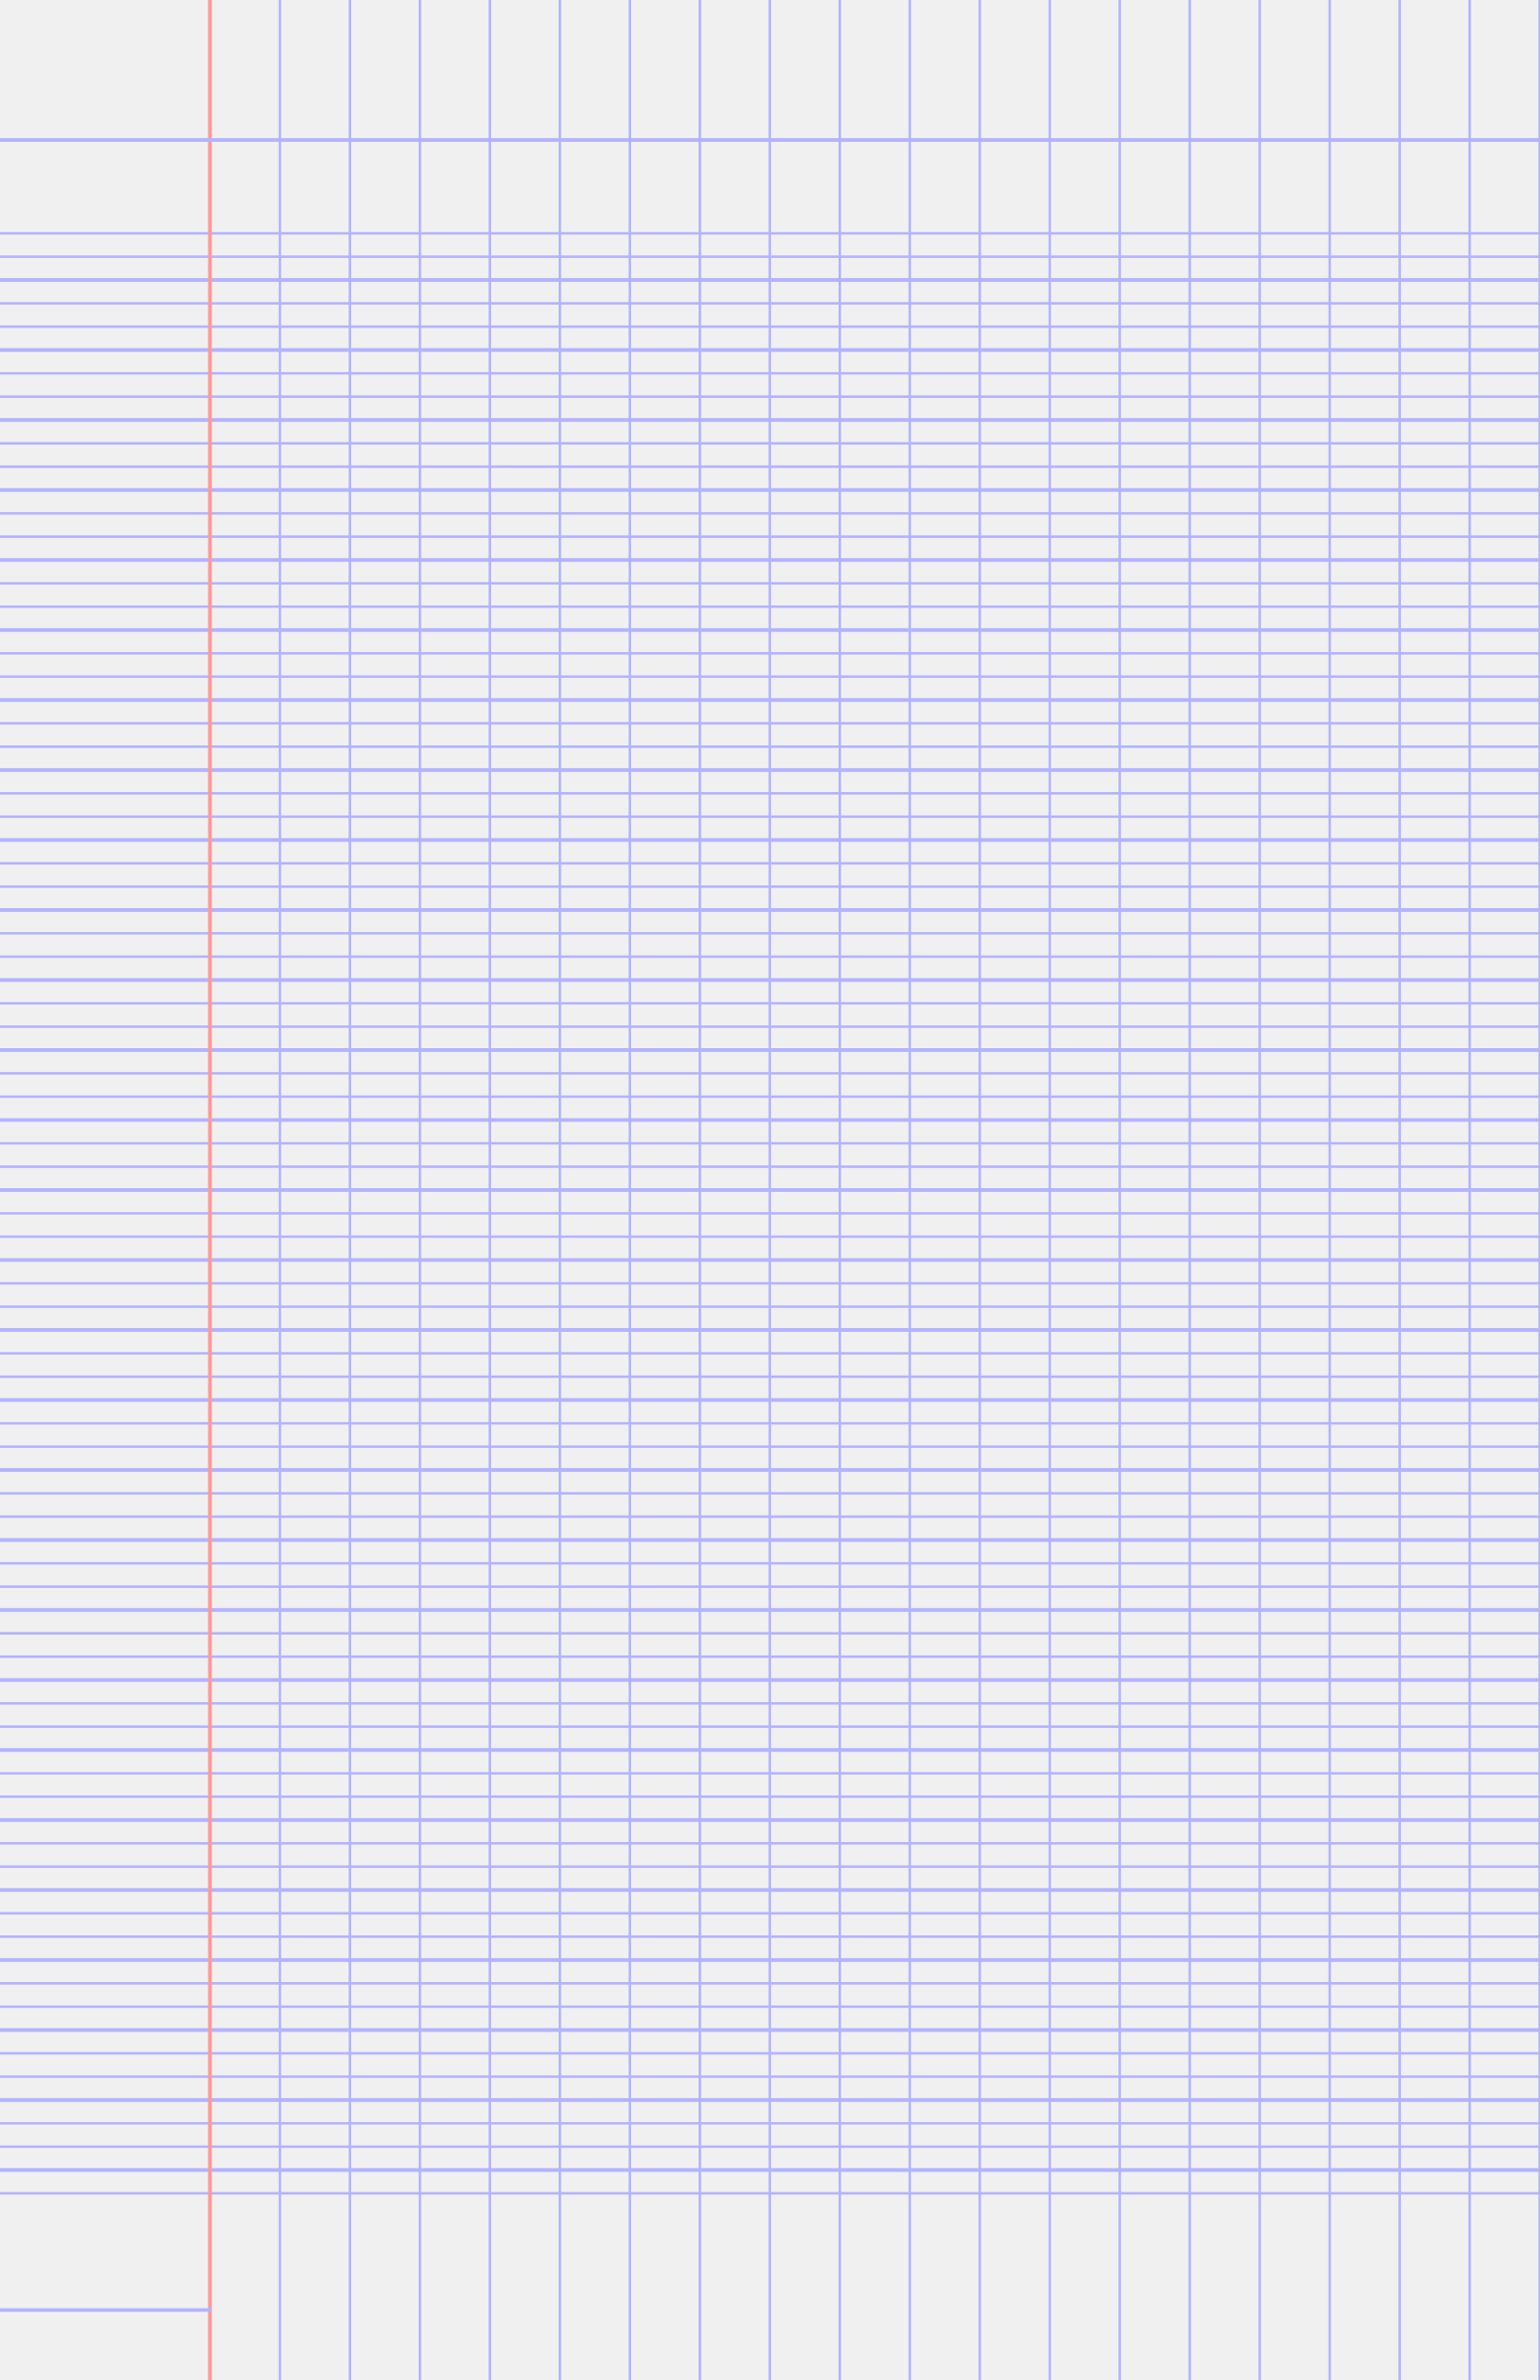
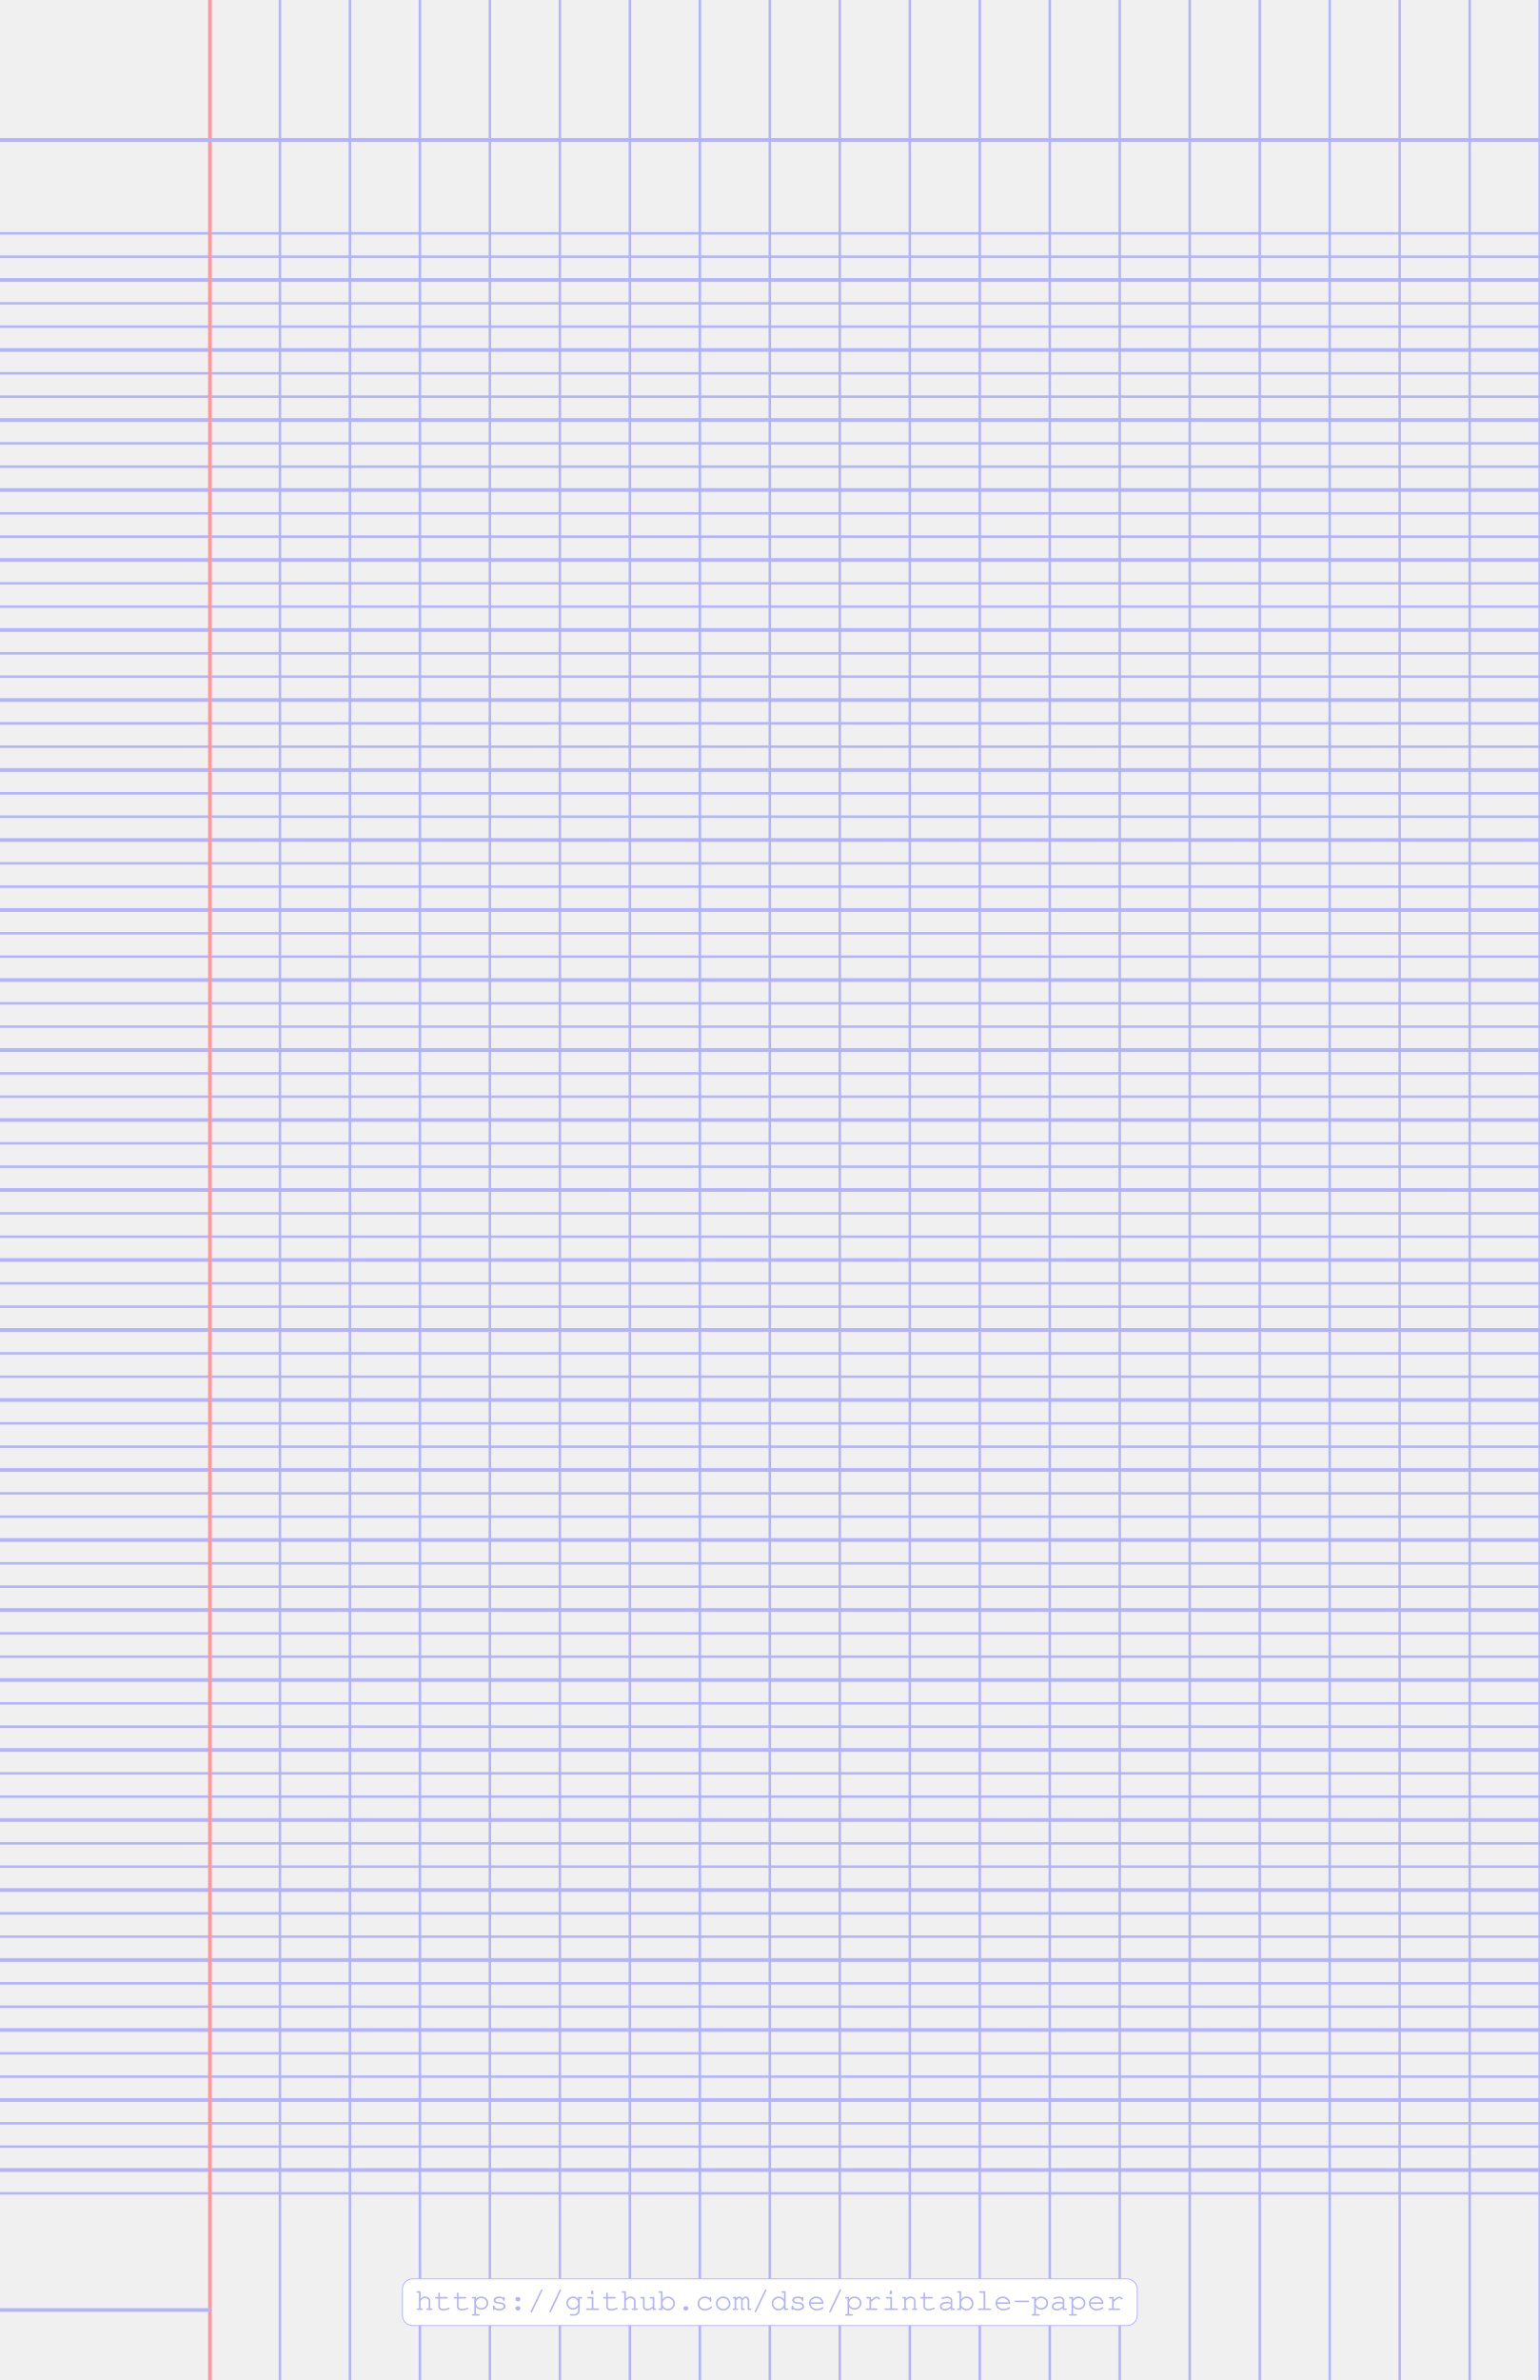
<svg xmlns="http://www.w3.org/2000/svg" width="396pt" height="612pt" viewBox="0 0 396 612">
  <defs />
  <style>        .line, .dot { stroke-linecap: round; }
        .stroke-linecap-butt { stroke-linecap: butt; }

        .line            { stroke-width: 0.72pt; }
        .line.xx-thin    { stroke-width: 0.24pt; }
        .line.x-thin     { stroke-width: 0.36pt; }
        .line.thin       { stroke-width: 0.48pt; }
        .line.thick      { stroke-width: 1.08pt; }
        .line.semi-thin  { stroke-width: 0.588pt; }
        .line.semi-thick { stroke-width: 0.882pt; }

        .dot             { stroke-width: 1.44pt; }
        .dot.thin        { stroke-width: 0.96pt; }
        .dot.thick       { stroke-width: 2.16pt; }
        .dot.semi-thin   { stroke-width: 1.176pt; }
        .dot.semi-thick  { stroke-width: 1.764pt; }

        .stroke-1     { stroke-width: 0.12pt; stroke-linecap: round; } /* 1/600 in */
        .stroke-2     { stroke-width: 0.24pt; stroke-linecap: round; }
        .stroke-3     { stroke-width: 0.36pt; stroke-linecap: round; }
        .stroke-4     { stroke-width: 0.48pt; stroke-linecap: round; }
        .stroke-5     { stroke-width: 0.60pt; stroke-linecap: round; }
        .stroke-6     { stroke-width: 0.72pt; stroke-linecap: round; }
        .stroke-7     { stroke-width: 0.84pt; stroke-linecap: round; }
        .stroke-8     { stroke-width: 0.96pt; stroke-linecap: round; }
        .stroke-9     { stroke-width: 1.08pt; stroke-linecap: round; }
        .stroke-10    { stroke-width: 1.20pt; stroke-linecap: round; }

        .blue  { stroke: #b3b3ff; }
        .red   { stroke: #ff9999; }
        .green { stroke: #b3ffb3; }
        .gray  { stroke: #b3b3b3; }
        .light.blue  { stroke: #d9d9ff; }
        .light.red   { stroke: #ffcccc; }
        .light.green { stroke: #d9ffd9; }
        .light.gray  { stroke: #d9d9d9; }

        .dark.blue  { stroke: #6767ff; }
        .dark.red   { stroke: #ff3333; }
        .dark.green { stroke: #67ff67; }
        .dark.gray  { stroke: #676767; }

        .alternate-blue  { stroke: #6767ff; opacity: 0.5; }
        .alternate-red   { stroke: #ff3333; opacity: 0.5; }
        .alternate-green { stroke: #67ff67; opacity: 0.5; }
        .alternate-gray  { stroke: #676767; opacity: 0.5; }
</style>
  <g id="grid">
    <line x1="0" x2="396" y1="60" y2="60" class="thin blue line" />
    <line x1="0" x2="396" y1="66" y2="66" class="thin blue line" />
    <line x1="0" x2="396" y1="72" y2="72" class="thin blue line" />
    <line x1="0" x2="396" y1="78" y2="78" class="thin blue line" />
    <line x1="0" x2="396" y1="84" y2="84" class="thin blue line" />
    <line x1="0" x2="396" y1="90" y2="90" class="thin blue line" />
    <line x1="0" x2="396" y1="96" y2="96" class="thin blue line" />
    <line x1="0" x2="396" y1="102" y2="102" class="thin blue line" />
    <line x1="0" x2="396" y1="108" y2="108" class="thin blue line" />
    <line x1="0" x2="396" y1="114" y2="114" class="thin blue line" />
    <line x1="0" x2="396" y1="120" y2="120" class="thin blue line" />
    <line x1="0" x2="396" y1="126" y2="126" class="thin blue line" />
    <line x1="0" x2="396" y1="132" y2="132" class="thin blue line" />
    <line x1="0" x2="396" y1="138" y2="138" class="thin blue line" />
    <line x1="0" x2="396" y1="144" y2="144" class="thin blue line" />
    <line x1="0" x2="396" y1="150" y2="150" class="thin blue line" />
    <line x1="0" x2="396" y1="156" y2="156" class="thin blue line" />
    <line x1="0" x2="396" y1="162" y2="162" class="thin blue line" />
    <line x1="0" x2="396" y1="168" y2="168" class="thin blue line" />
    <line x1="0" x2="396" y1="174" y2="174" class="thin blue line" />
    <line x1="0" x2="396" y1="180" y2="180" class="thin blue line" />
    <line x1="0" x2="396" y1="186" y2="186" class="thin blue line" />
    <line x1="0" x2="396" y1="192" y2="192" class="thin blue line" />
    <line x1="0" x2="396" y1="198" y2="198" class="thin blue line" />
    <line x1="0" x2="396" y1="204" y2="204" class="thin blue line" />
    <line x1="0" x2="396" y1="210" y2="210" class="thin blue line" />
    <line x1="0" x2="396" y1="216" y2="216" class="thin blue line" />
    <line x1="0" x2="396" y1="222" y2="222" class="thin blue line" />
    <line x1="0" x2="396" y1="228" y2="228" class="thin blue line" />
    <line x1="0" x2="396" y1="234" y2="234" class="thin blue line" />
    <line x1="0" x2="396" y1="240" y2="240" class="thin blue line" />
    <line x1="0" x2="396" y1="246" y2="246" class="thin blue line" />
    <line x1="0" x2="396" y1="252" y2="252" class="thin blue line" />
    <line x1="0" x2="396" y1="258" y2="258" class="thin blue line" />
    <line x1="0" x2="396" y1="264" y2="264" class="thin blue line" />
    <line x1="0" x2="396" y1="270" y2="270" class="thin blue line" />
    <line x1="0" x2="396" y1="276" y2="276" class="thin blue line" />
    <line x1="0" x2="396" y1="282" y2="282" class="thin blue line" />
    <line x1="0" x2="396" y1="288" y2="288" class="thin blue line" />
    <line x1="0" x2="396" y1="294" y2="294" class="thin blue line" />
    <line x1="0" x2="396" y1="300" y2="300" class="thin blue line" />
    <line x1="0" x2="396" y1="306" y2="306" class="thin blue line" />
    <line x1="0" x2="396" y1="312" y2="312" class="thin blue line" />
    <line x1="0" x2="396" y1="318" y2="318" class="thin blue line" />
    <line x1="0" x2="396" y1="324" y2="324" class="thin blue line" />
    <line x1="0" x2="396" y1="330" y2="330" class="thin blue line" />
    <line x1="0" x2="396" y1="336" y2="336" class="thin blue line" />
    <line x1="0" x2="396" y1="342" y2="342" class="thin blue line" />
    <line x1="0" x2="396" y1="348" y2="348" class="thin blue line" />
    <line x1="0" x2="396" y1="354" y2="354" class="thin blue line" />
    <line x1="0" x2="396" y1="360" y2="360" class="thin blue line" />
    <line x1="0" x2="396" y1="366" y2="366" class="thin blue line" />
    <line x1="0" x2="396" y1="372" y2="372" class="thin blue line" />
    <line x1="0" x2="396" y1="378" y2="378" class="thin blue line" />
    <line x1="0" x2="396" y1="384" y2="384" class="thin blue line" />
    <line x1="0" x2="396" y1="390" y2="390" class="thin blue line" />
    <line x1="0" x2="396" y1="396" y2="396" class="thin blue line" />
    <line x1="0" x2="396" y1="402" y2="402" class="thin blue line" />
    <line x1="0" x2="396" y1="408" y2="408" class="thin blue line" />
    <line x1="0" x2="396" y1="414" y2="414" class="thin blue line" />
    <line x1="0" x2="396" y1="420" y2="420" class="thin blue line" />
    <line x1="0" x2="396" y1="426" y2="426" class="thin blue line" />
    <line x1="0" x2="396" y1="432" y2="432" class="thin blue line" />
    <line x1="0" x2="396" y1="438" y2="438" class="thin blue line" />
    <line x1="0" x2="396" y1="444" y2="444" class="thin blue line" />
    <line x1="0" x2="396" y1="450" y2="450" class="thin blue line" />
    <line x1="0" x2="396" y1="456" y2="456" class="thin blue line" />
    <line x1="0" x2="396" y1="462" y2="462" class="thin blue line" />
    <line x1="0" x2="396" y1="468" y2="468" class="thin blue line" />
    <line x1="0" x2="396" y1="474" y2="474" class="thin blue line" />
    <line x1="0" x2="396" y1="480" y2="480" class="thin blue line" />
    <line x1="0" x2="396" y1="486" y2="486" class="thin blue line" />
    <line x1="0" x2="396" y1="492" y2="492" class="thin blue line" />
    <line x1="0" x2="396" y1="498" y2="498" class="thin blue line" />
    <line x1="0" x2="396" y1="504" y2="504" class="thin blue line" />
    <line x1="0" x2="396" y1="510" y2="510" class="thin blue line" />
    <line x1="0" x2="396" y1="516" y2="516" class="thin blue line" />
    <line x1="0" x2="396" y1="522" y2="522" class="thin blue line" />
    <line x1="0" x2="396" y1="528" y2="528" class="thin blue line" />
    <line x1="0" x2="396" y1="534" y2="534" class="thin blue line" />
    <line x1="0" x2="396" y1="540" y2="540" class="thin blue line" />
    <line x1="0" x2="396" y1="546" y2="546" class="thin blue line" />
    <line x1="0" x2="396" y1="552" y2="552" class="thin blue line" />
    <line x1="0" x2="396" y1="558" y2="558" class="thin blue line" />
    <line x1="0" x2="396" y1="564" y2="564" class="thin blue line" />
    <line x1="54" x2="54" y1="0" y2="612" class="thin blue line" />
    <line x1="72" x2="72" y1="0" y2="612" class="thin blue line" />
    <line x1="90" x2="90" y1="0" y2="612" class="thin blue line" />
    <line x1="108" x2="108" y1="0" y2="612" class="thin blue line" />
    <line x1="126" x2="126" y1="0" y2="612" class="thin blue line" />
    <line x1="144" x2="144" y1="0" y2="612" class="thin blue line" />
    <line x1="162" x2="162" y1="0" y2="612" class="thin blue line" />
    <line x1="180" x2="180" y1="0" y2="612" class="thin blue line" />
    <line x1="198" x2="198" y1="0" y2="612" class="thin blue line" />
    <line x1="216" x2="216" y1="0" y2="612" class="thin blue line" />
    <line x1="234" x2="234" y1="0" y2="612" class="thin blue line" />
    <line x1="252" x2="252" y1="0" y2="612" class="thin blue line" />
    <line x1="270" x2="270" y1="0" y2="612" class="thin blue line" />
    <line x1="288" x2="288" y1="0" y2="612" class="thin blue line" />
    <line x1="306" x2="306" y1="0" y2="612" class="thin blue line" />
    <line x1="324" x2="324" y1="0" y2="612" class="thin blue line" />
    <line x1="342" x2="342" y1="0" y2="612" class="thin blue line" />
    <line x1="360" x2="360" y1="0" y2="612" class="thin blue line" />
    <line x1="378" x2="378" y1="0" y2="612" class="thin blue line" />
    <line x1="396" x2="396" y1="0" y2="612" class="thin blue line" />
  </g>
  <g id="lines">
    <line x1="0" x2="396" y1="72" y2="72" class="blue line" />
    <line x1="0" x2="396" y1="90" y2="90" class="blue line" />
    <line x1="0" x2="396" y1="108" y2="108" class="blue line" />
    <line x1="0" x2="396" y1="126" y2="126" class="blue line" />
    <line x1="0" x2="396" y1="144" y2="144" class="blue line" />
    <line x1="0" x2="396" y1="162" y2="162" class="blue line" />
    <line x1="0" x2="396" y1="180" y2="180" class="blue line" />
    <line x1="0" x2="396" y1="198" y2="198" class="blue line" />
    <line x1="0" x2="396" y1="216" y2="216" class="blue line" />
    <line x1="0" x2="396" y1="234" y2="234" class="blue line" />
    <line x1="0" x2="396" y1="252" y2="252" class="blue line" />
    <line x1="0" x2="396" y1="270" y2="270" class="blue line" />
    <line x1="0" x2="396" y1="288" y2="288" class="blue line" />
    <line x1="0" x2="396" y1="306" y2="306" class="blue line" />
    <line x1="0" x2="396" y1="324" y2="324" class="blue line" />
    <line x1="0" x2="396" y1="342" y2="342" class="blue line" />
    <line x1="0" x2="396" y1="360" y2="360" class="blue line" />
    <line x1="0" x2="396" y1="378" y2="378" class="blue line" />
    <line x1="0" x2="396" y1="396" y2="396" class="blue line" />
    <line x1="0" x2="396" y1="414" y2="414" class="blue line" />
    <line x1="0" x2="396" y1="432" y2="432" class="blue line" />
    <line x1="0" x2="396" y1="450" y2="450" class="blue line" />
    <line x1="0" x2="396" y1="468" y2="468" class="blue line" />
    <line x1="0" x2="396" y1="486" y2="486" class="blue line" />
    <line x1="0" x2="396" y1="504" y2="504" class="blue line" />
    <line x1="0" x2="396" y1="522" y2="522" class="blue line" />
    <line x1="0" x2="396" y1="540" y2="540" class="blue line" />
    <line x1="0" x2="396" y1="558" y2="558" class="blue line" />
  </g>
  <g id="margin-line">
    <line x1="54" x2="54" y1="0" y2="612" class="red margin line" />
  </g>
  <g id="head-line">
    <line x1="0" x2="396" y1="36" y2="36" class="blue line" />
  </g>
  <g id="page-number-line">
    <line x1="0" x2="54" y1="594" y2="594" class="blue line" />
  </g>
+   <rect x="103.5" y="586" width="189" height="12" stroke="#b3b3ff" stroke-width="0.24" fill="#ffffff" rx="2pt" ry="2pt" />
+   <text x="198" y="594" text-anchor="middle" fill="#b3b3ff" stroke="none" stroke-width="0" style="font-family: &quot;Courier&quot;, &quot;Courier New&quot;, monospace; font-size: 6pt;">https://github.com/dse/printable-paper</text>
</svg>
